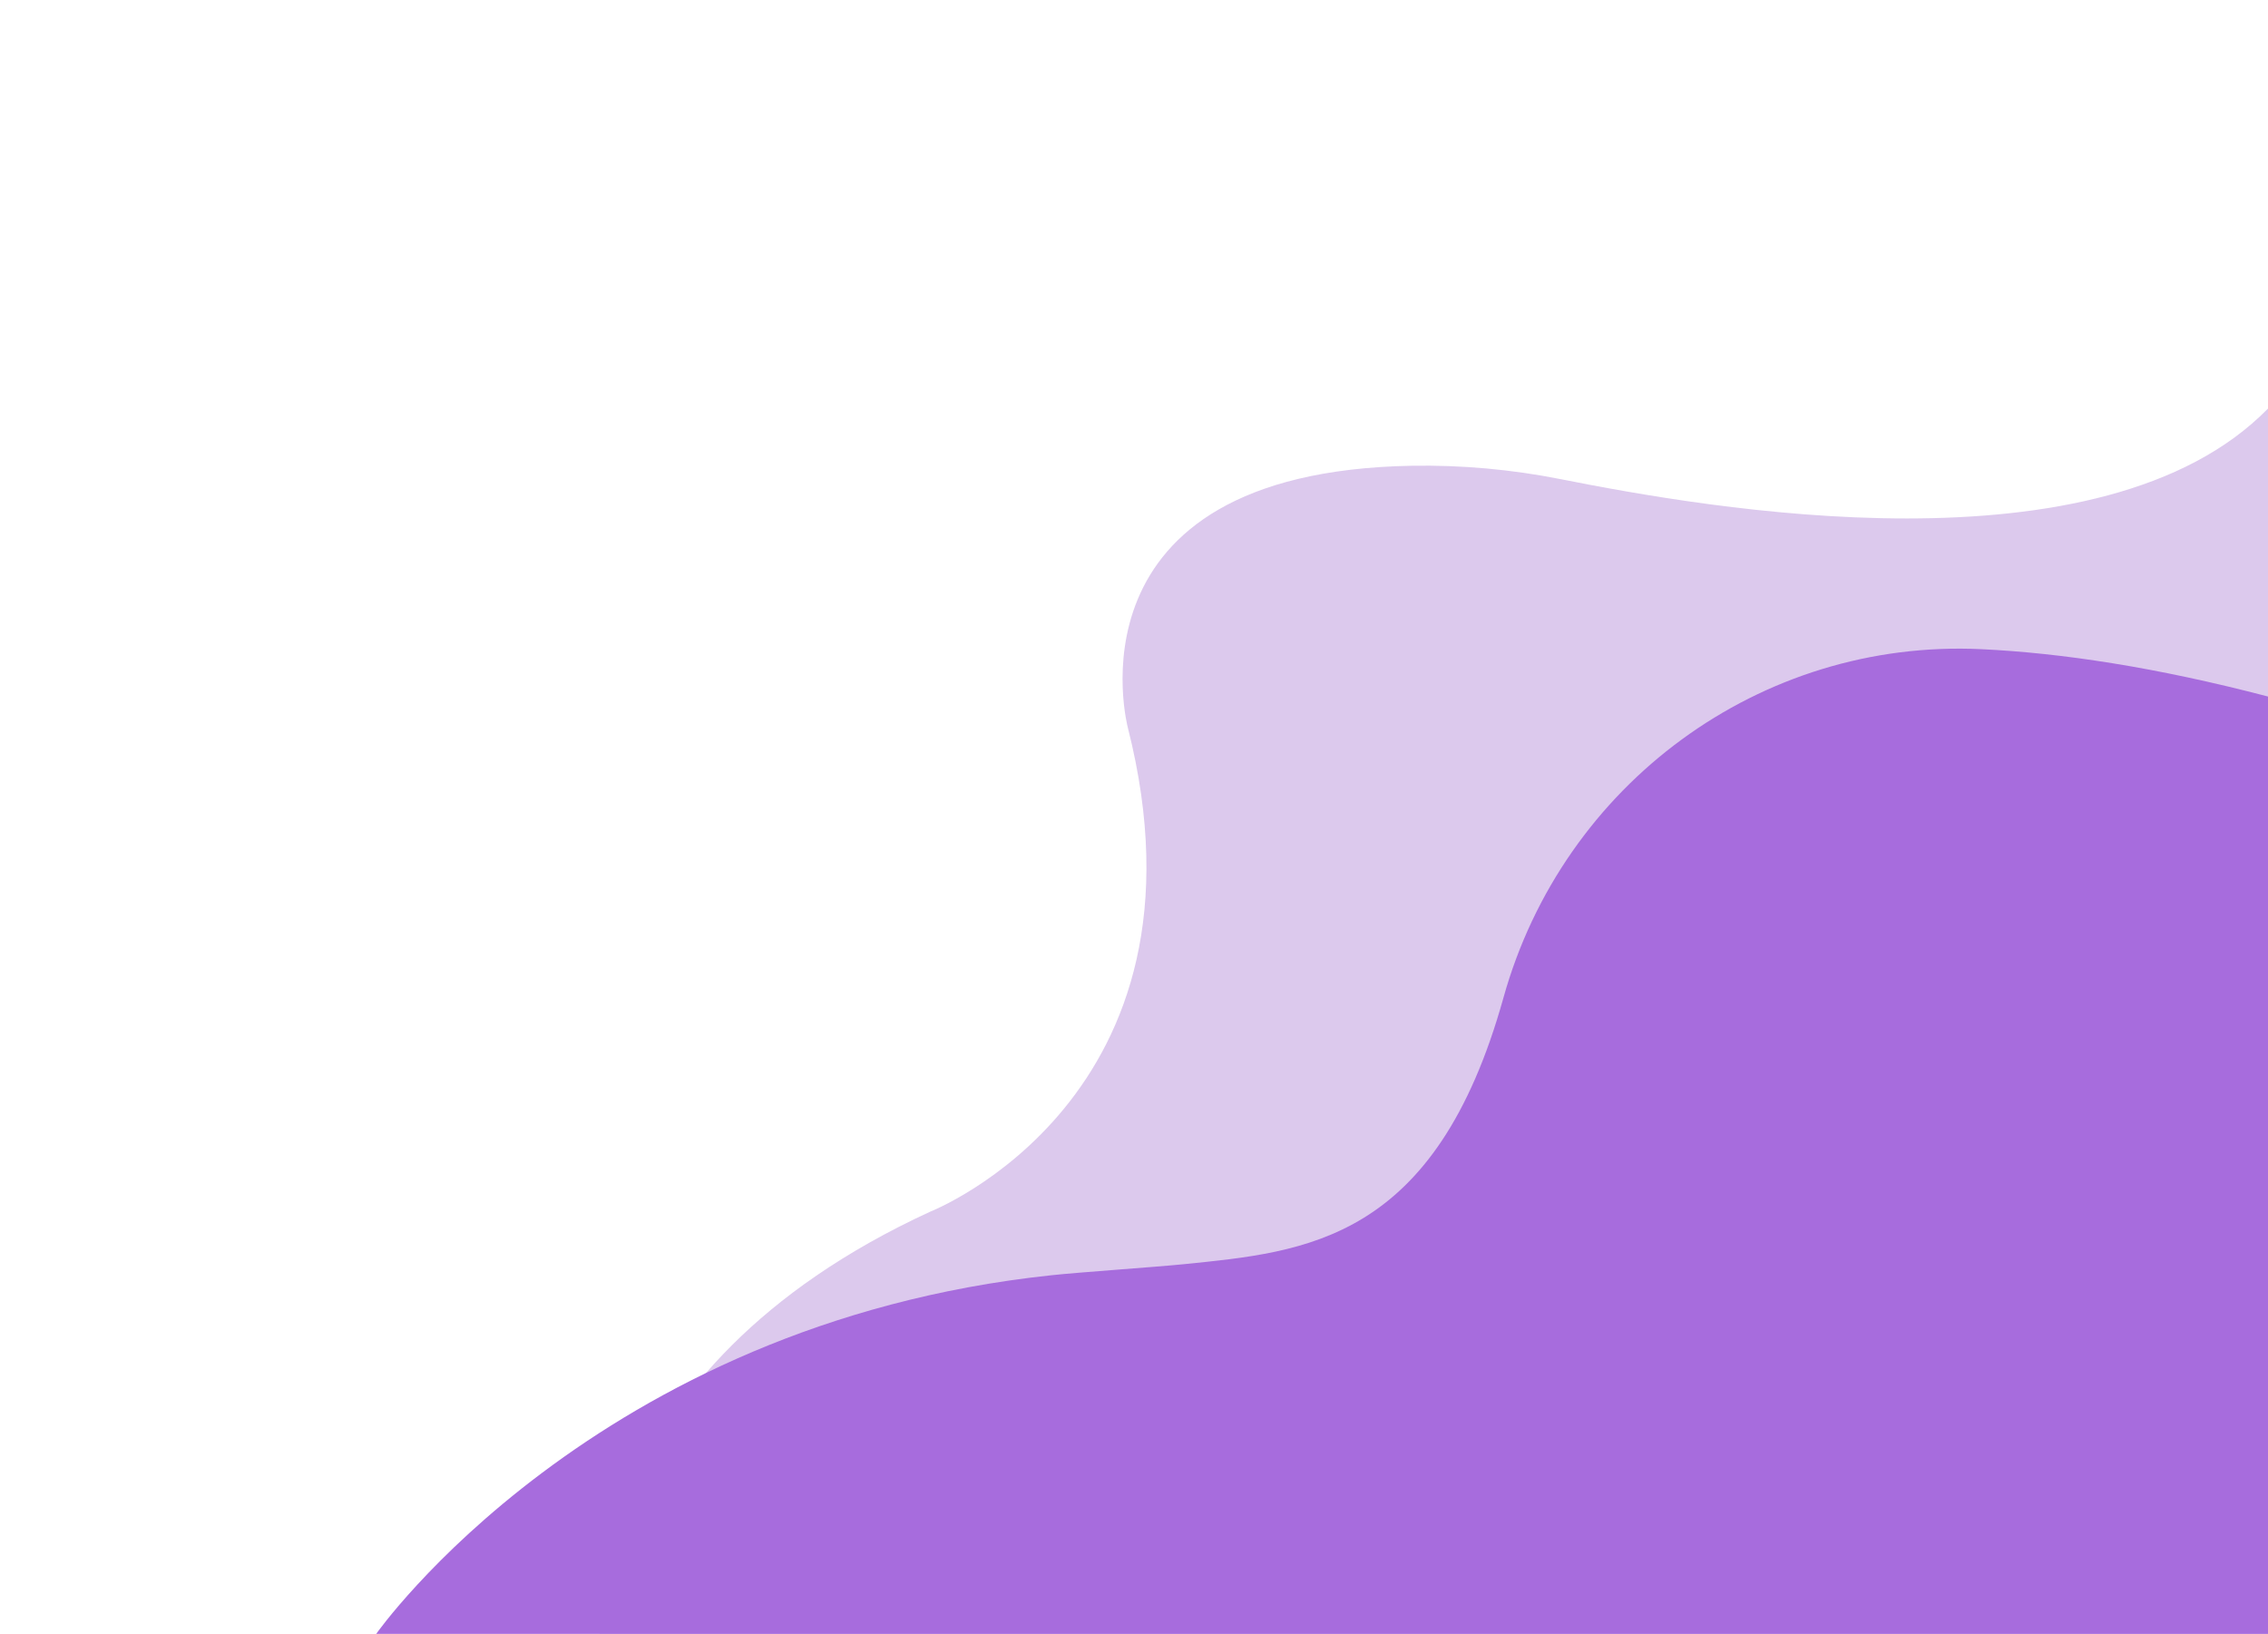
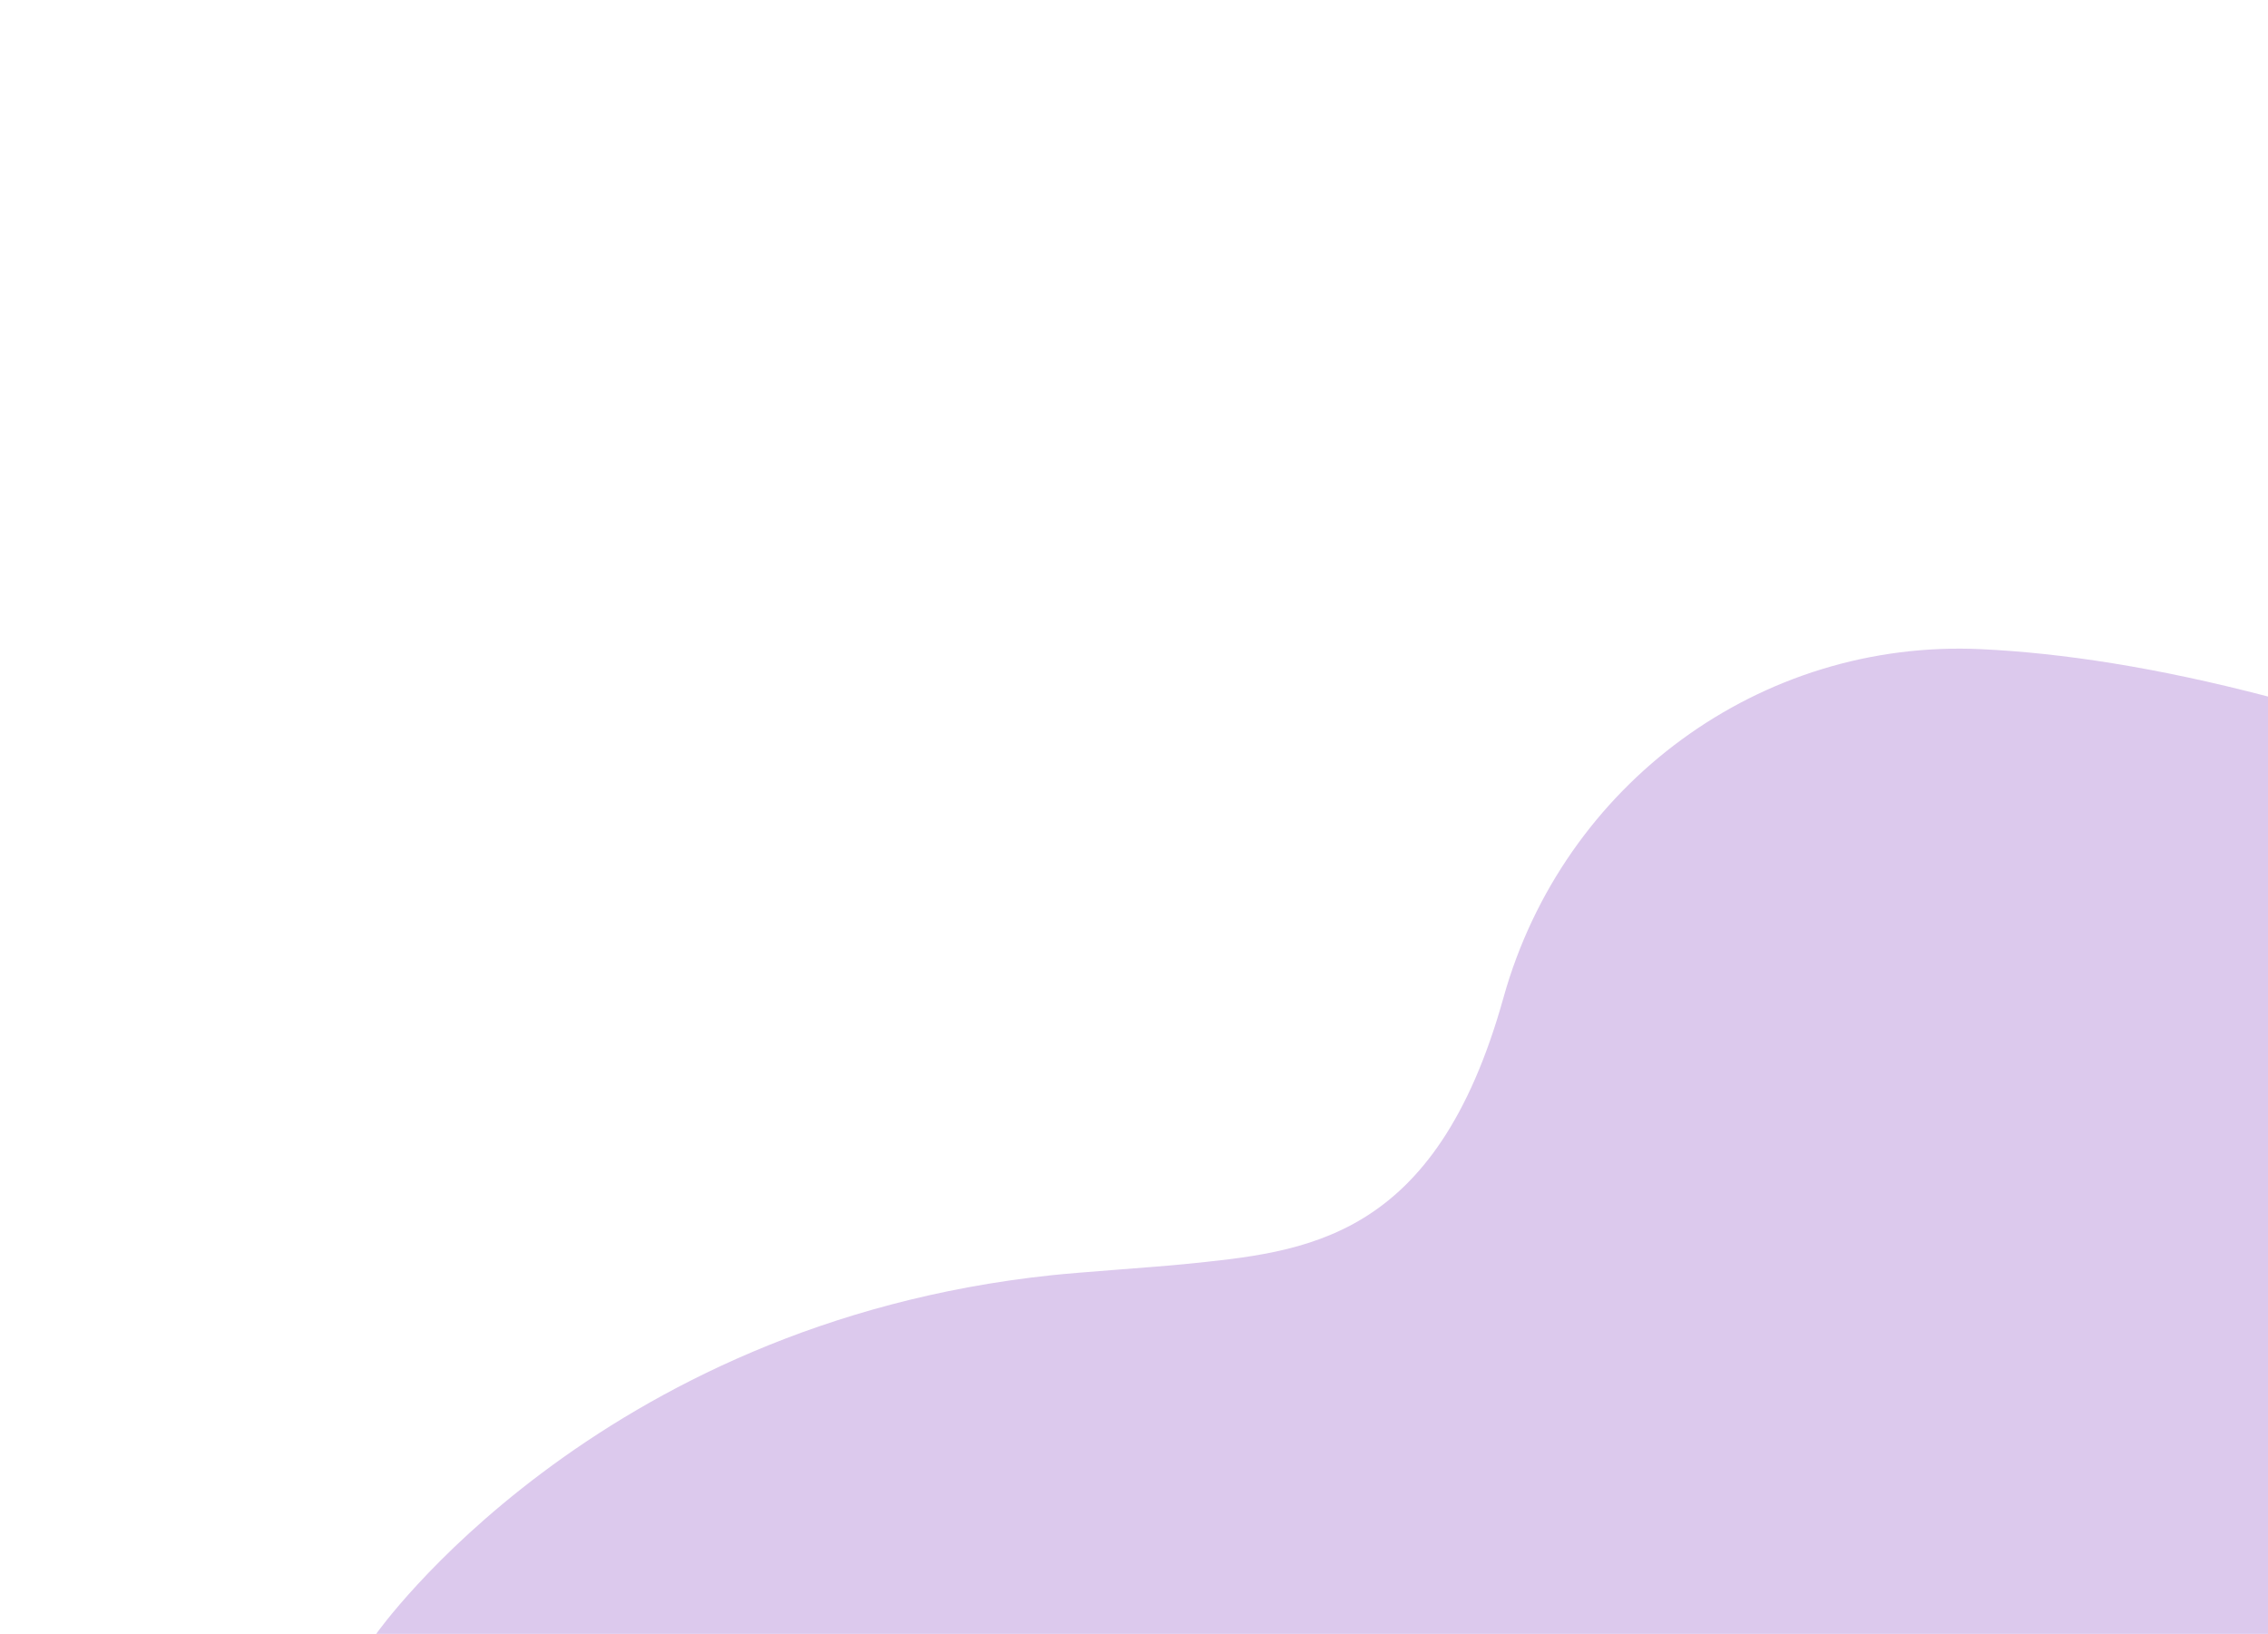
<svg xmlns="http://www.w3.org/2000/svg" id="Layer_1" data-name="Layer 1" width="1130.3" height="814.2" viewBox="0 0 1130.3 814.2">
-   <path d="M298.9,814.2s-8.3-130.8,164.7-210.4c0,0,145.2-56.8,98.5-241.1,0,0-34-127.4,141.4-130.6a350.4,350.4,0,0,1,74.4,6.7c72.7,14.4,269.5,49.5,352.4-35.2V814.2Z" fill="#dcc9ed" />
-   <path d="M187.5,814.2S295.9,659.7,523.9,635.5c13.8-1.5,52.1-4.1,65.9-5.5,61.1-6.2,125.6-11.3,159.5-132.9C779,390.8,877.2,318.3,987.4,323.5c40.2,1.9,87.5,9.1,142.9,23.6V814.2Z" fill="#a76cdd" />
+   <path d="M187.5,814.2S295.9,659.7,523.9,635.5c13.8-1.5,52.1-4.1,65.9-5.5,61.1-6.2,125.6-11.3,159.5-132.9C779,390.8,877.2,318.3,987.4,323.5c40.2,1.9,87.5,9.1,142.9,23.6V814.2Z" fill="#dcc9ed" />
</svg>
